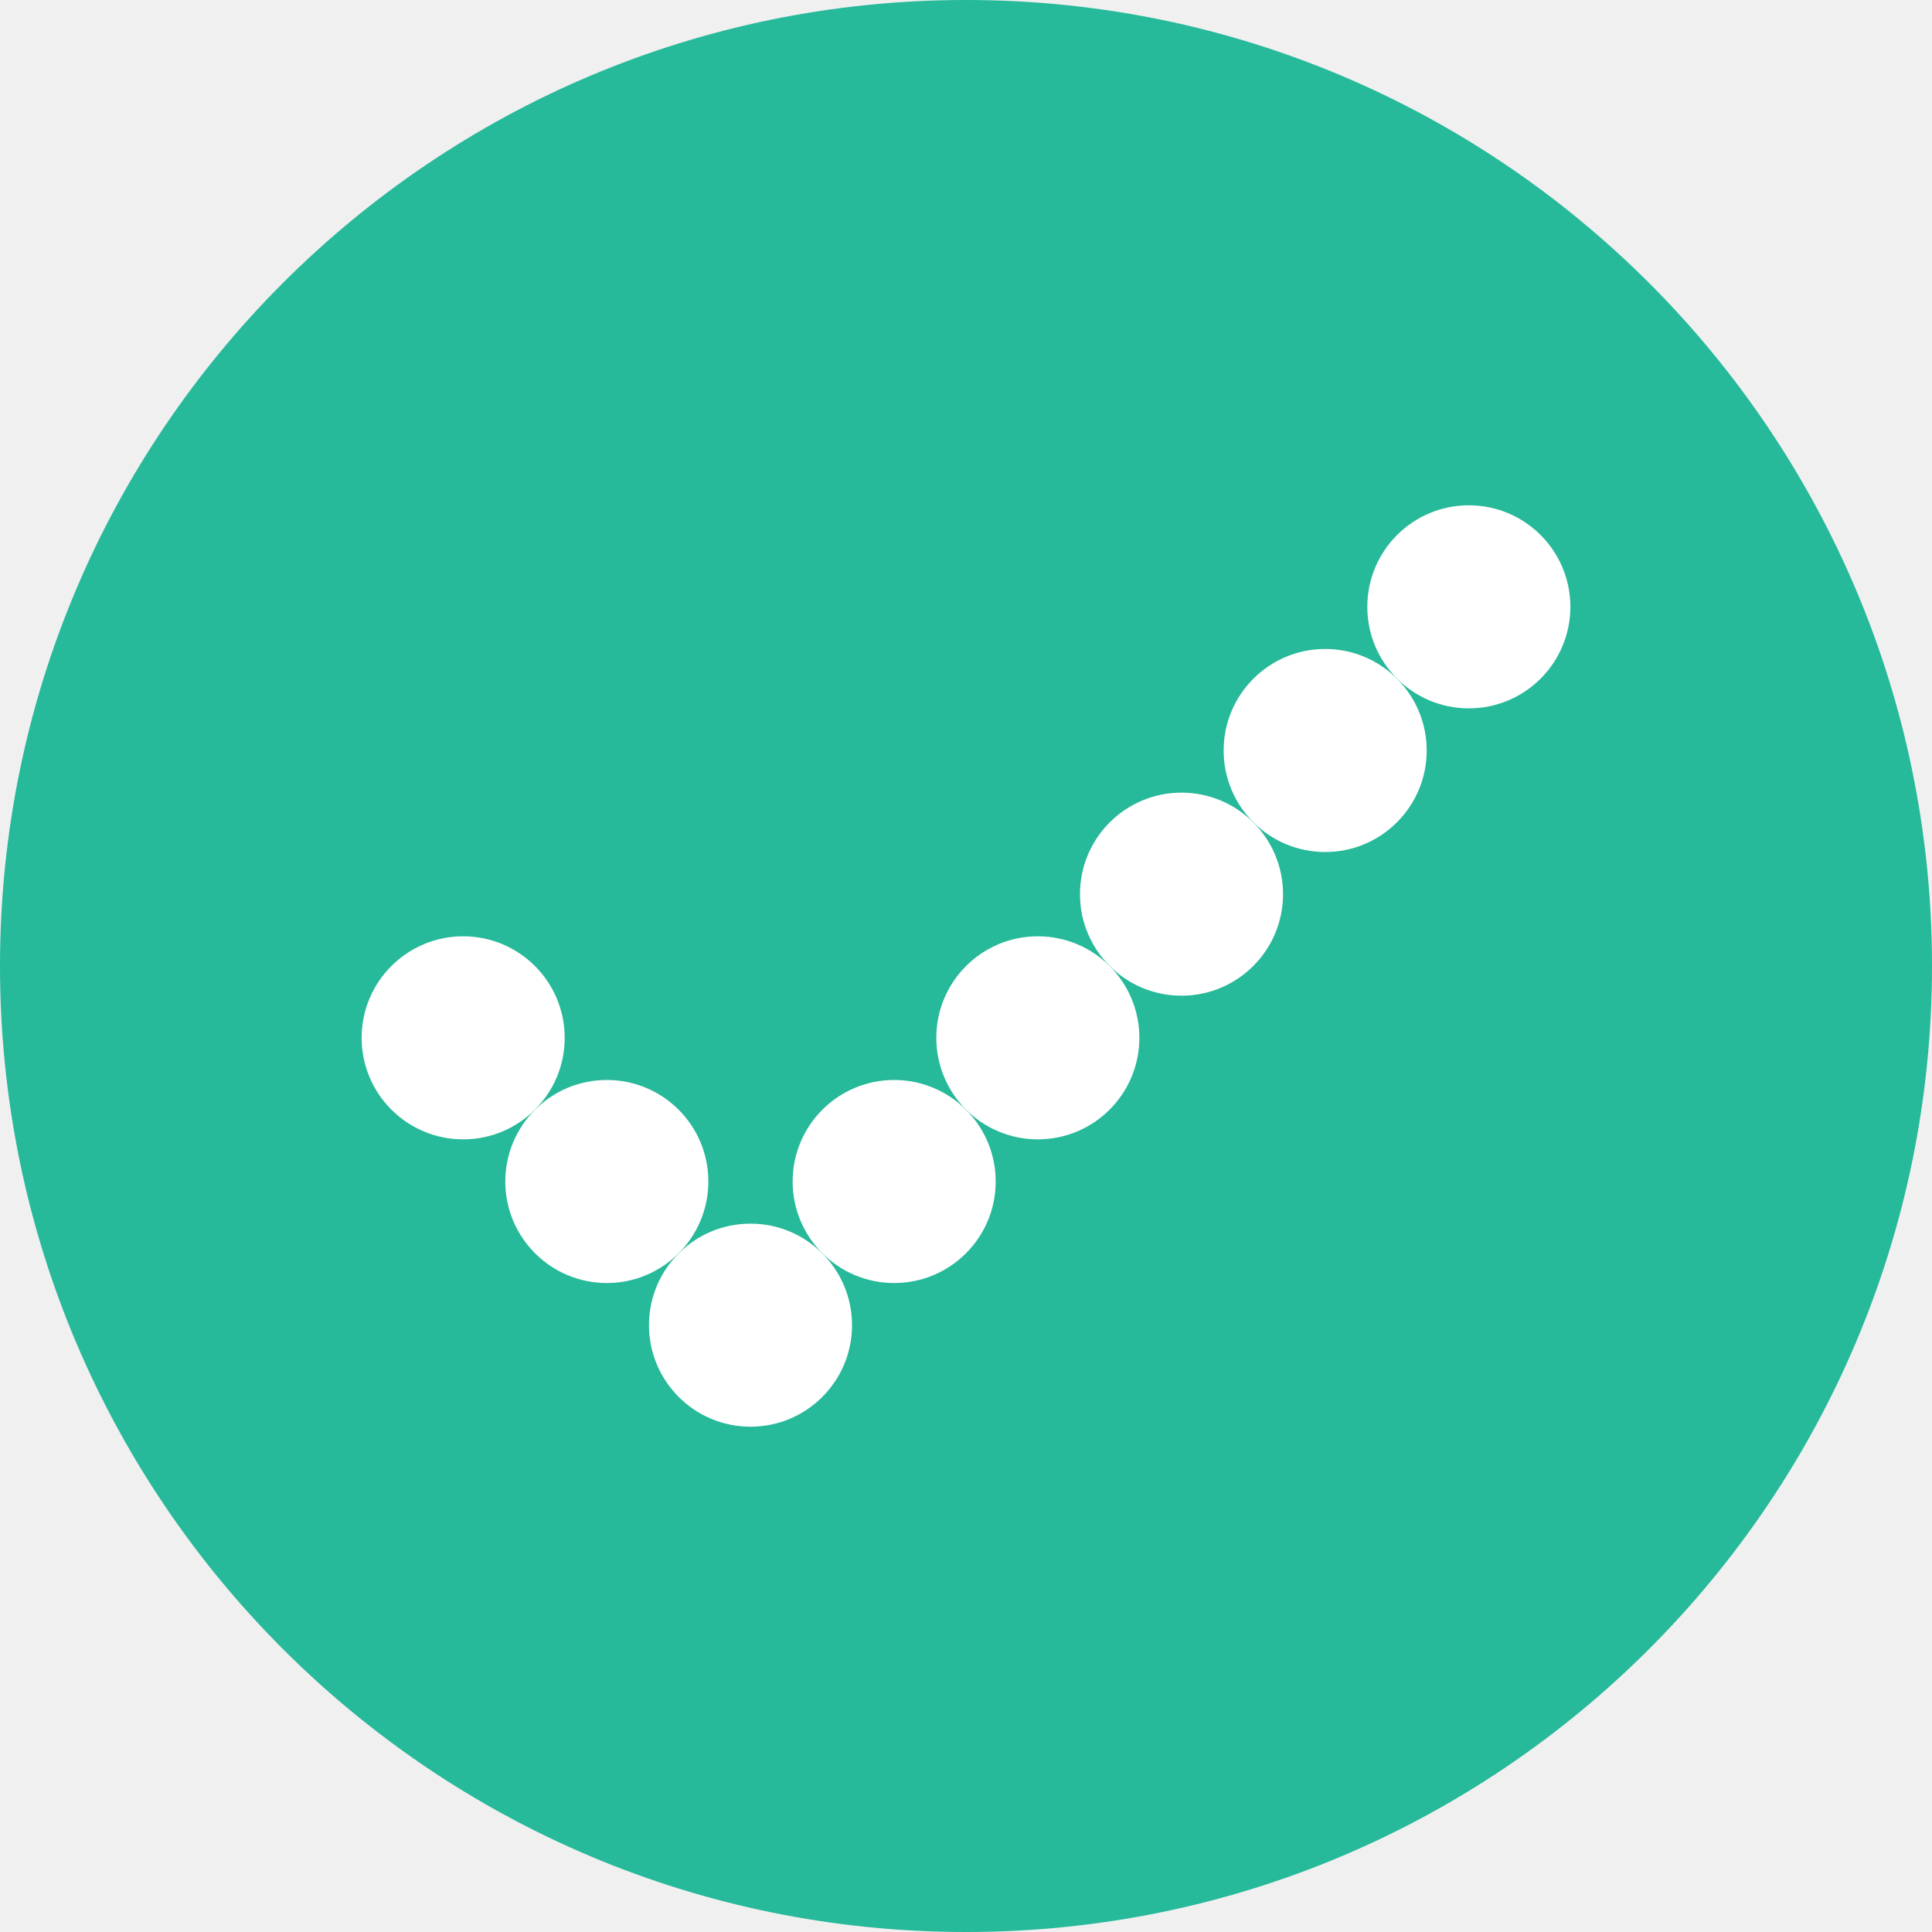
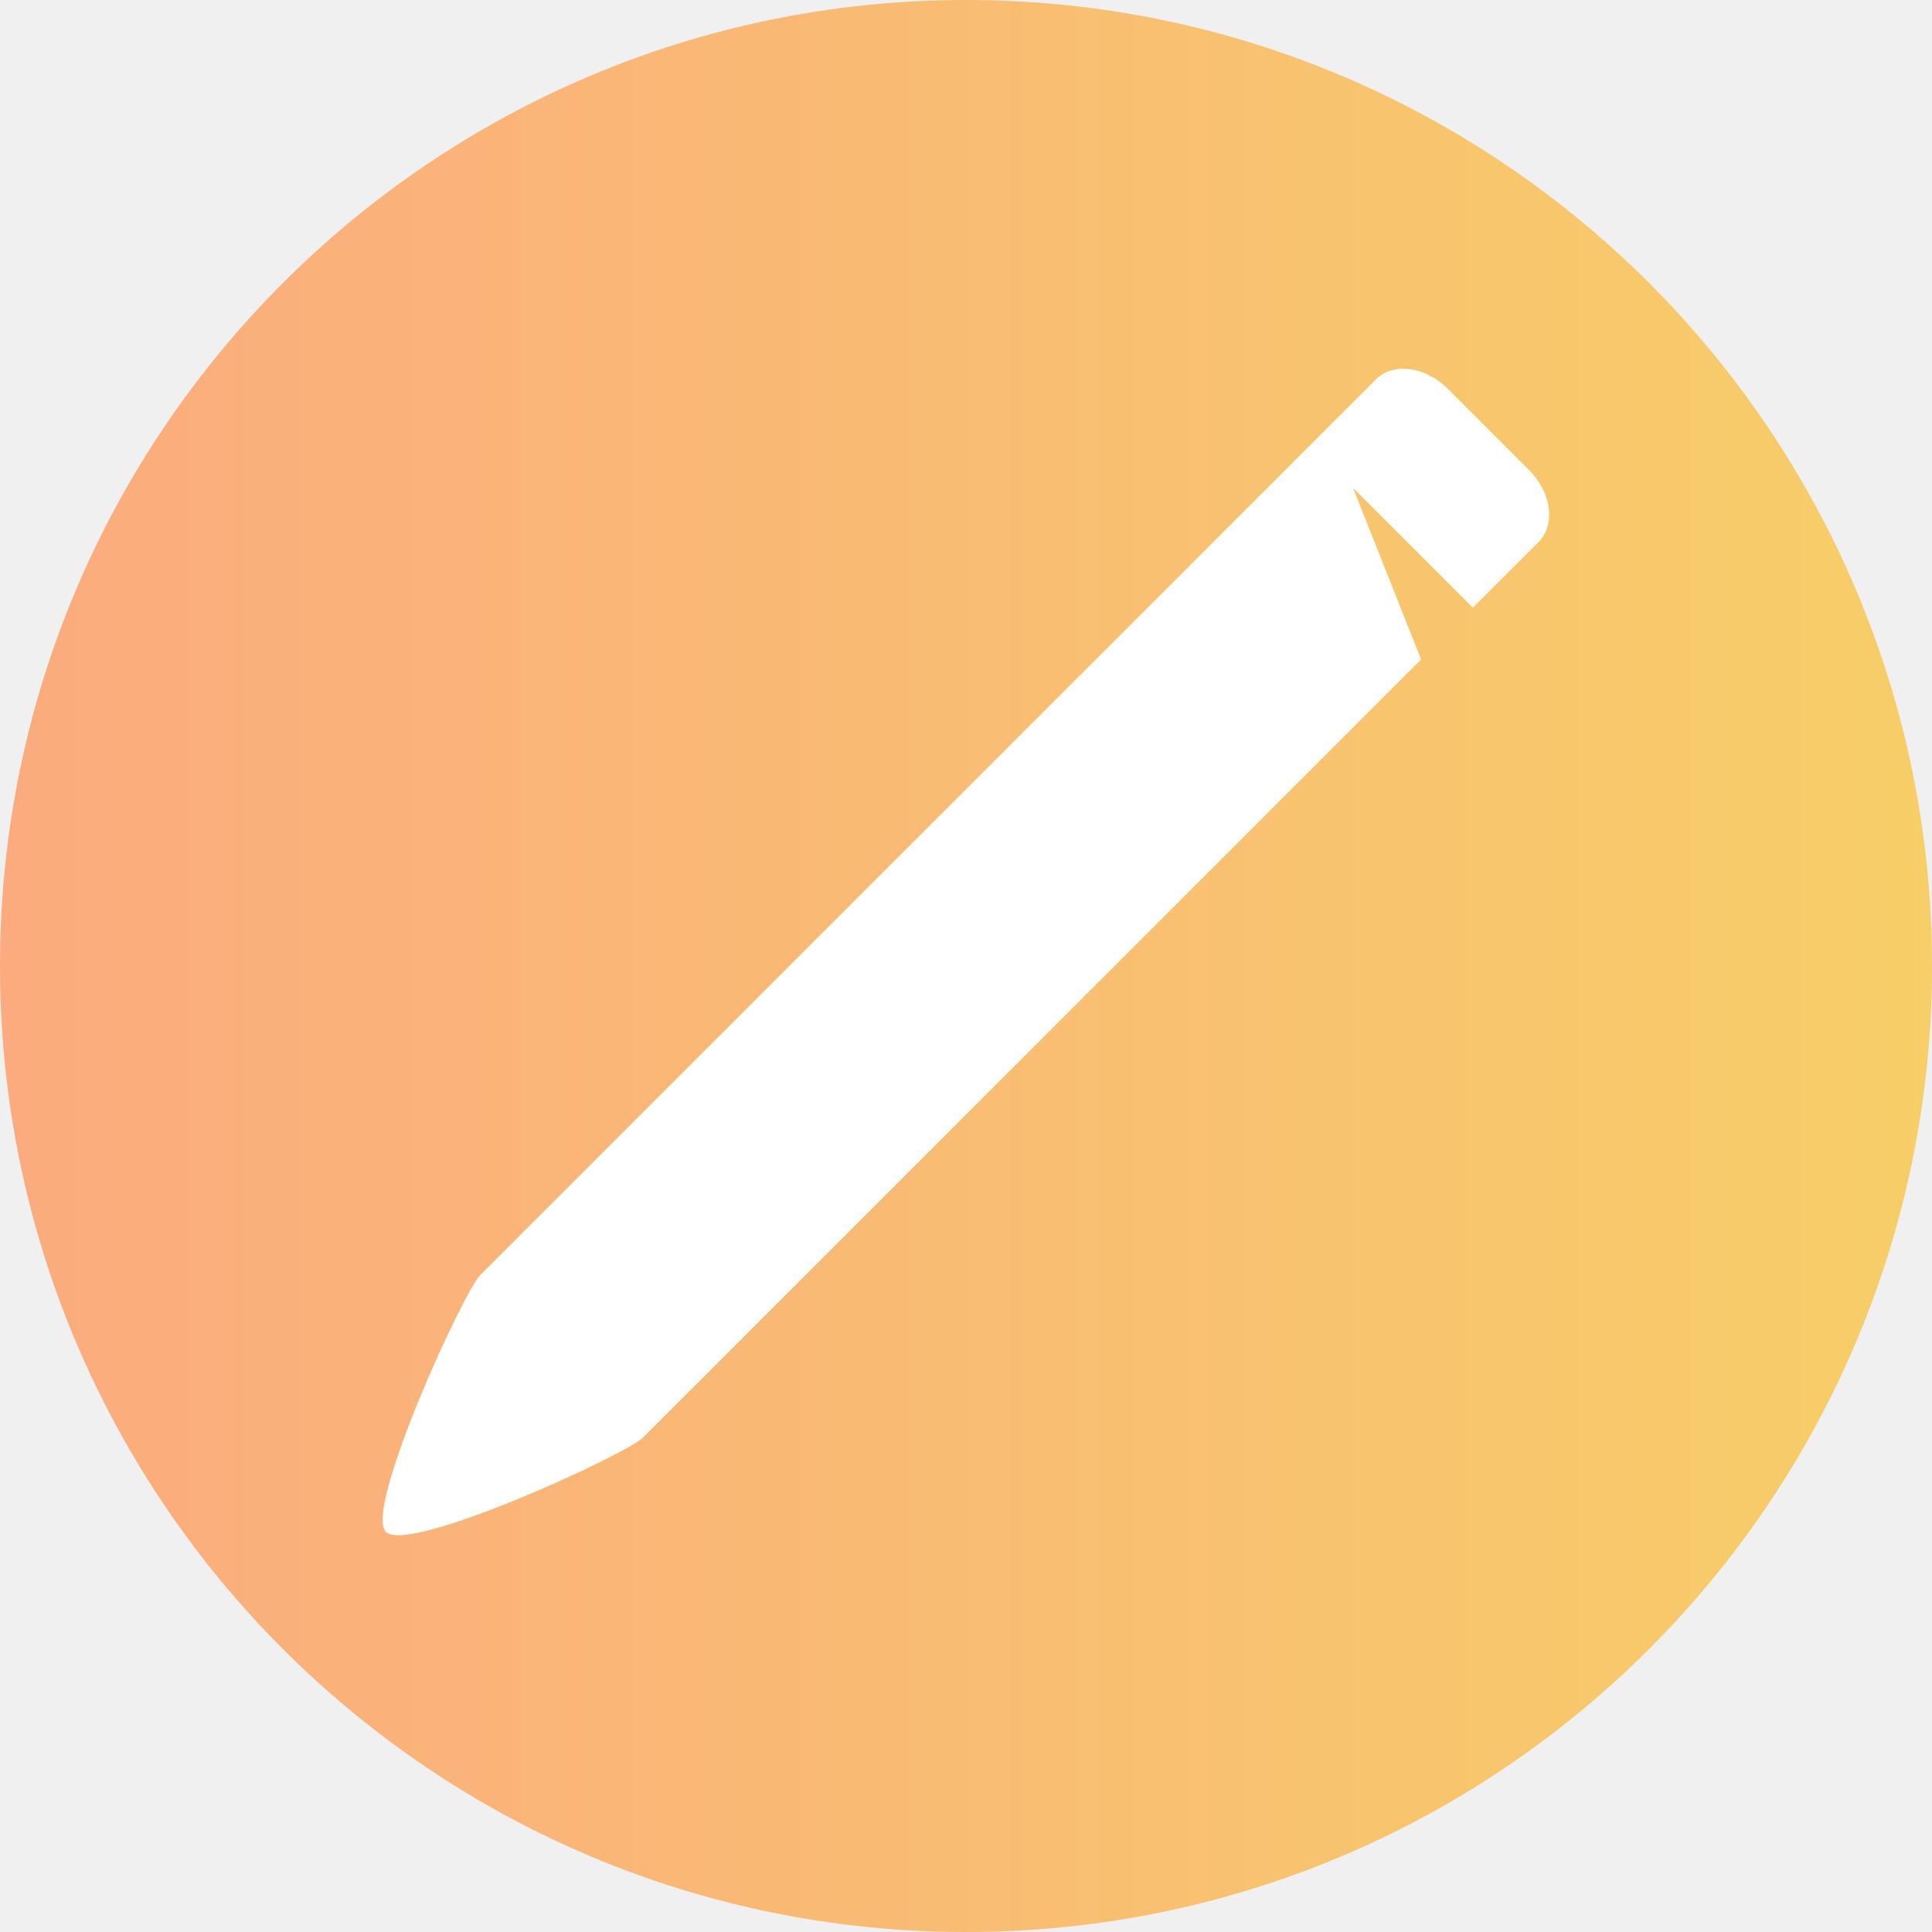
- <svg xmlns="http://www.w3.org/2000/svg" viewBox="0 0 1490 1490">
+ <svg xmlns="http://www.w3.org/2000/svg" width="100%" height="100%" viewBox="0 0 1024 1024" version="1.1" xml:space="preserve" style="fill-rule:evenodd;clip-rule:evenodd;stroke-linejoin:round;stroke-miterlimit:1.414;">
+   <rect id="Artboard1" x="0" y="0" width="1024" height="1024" style="fill:none;" />
+   <clipPath id="_clip1">
+     <rect id="Artboard11" x="0" y="0" width="1024" height="1024" />
+   </clipPath>
+   <g clip-path="url(#_clip1)">
+     <path d="M1024,512c0,-282.77 -229.23,-512 -512,-512c0,0 0,0 0,0c-282.77,0 -512,229.23 -512,512c0,0 0,0 0,0c0,282.77 229.23,512 512,512c0,0 0,0 0,0c282.77,0 512,-229.23 512,-512c0,0 0,0 0,0Z" style="fill:url(#_Linear2);" />
+     <path d="M767.375,206.06c-11.981,-11.906 -28.989,-14.115 -38.099,-5.005l-474.633,474.632c-9.132,9.133 -61.975,124.394 -50.08,136.289c11.895,11.895 127.156,-40.948 136.289,-50.08l412.364,-412.365l-36.089,-90.955l63.522,63.522l34.835,-34.835c9.11,-9.11 6.901,-26.119 -5.005,-38.099l-43.104,-43.104Z" style="fill:#fff;" />
+   </g>
  <defs>
-     <style>.cls-4{fill:#fff}</style>
+     <linearGradient id="_Linear2" x1="0" y1="0" x2="1" y2="0" gradientUnits="userSpaceOnUse" gradientTransform="matrix(1024,0,0,1024,0,512)">
+       <stop offset="0" style="stop-color:#fbab7e;stop-opacity:1" />
+       <stop offset="1" style="stop-color:#f7ce68;stop-opacity:1" />
+     </linearGradient>
  </defs>
-   <g style="isolation:isolate">
-     <g id="Layer_1" data-name="Layer 1">
-       <circle cx="745" cy="745" r="745" style="fill:#26b99a" />
-       <circle class="cls-4" cx="578.8" cy="1022" r="78.3" />
-       <circle class="cls-4" cx="468" cy="911.2" r="78.3" />
-       <circle class="cls-4" cx="689.6" cy="911.2" r="78.3" />
-       <circle class="cls-4" cx="800.4" cy="800.4" r="78.3" />
-       <circle class="cls-4" cx="911.2" cy="689.6" r="78.3" />
-       <circle class="cls-4" cx="357.2" cy="800.4" r="78.3" />
-       <circle class="cls-4" cx="1022" cy="578.8" r="78.3" />
-       <circle class="cls-4" cx="1132.8" cy="468" r="78.3" />
-     </g>
-   </g>
</svg>
